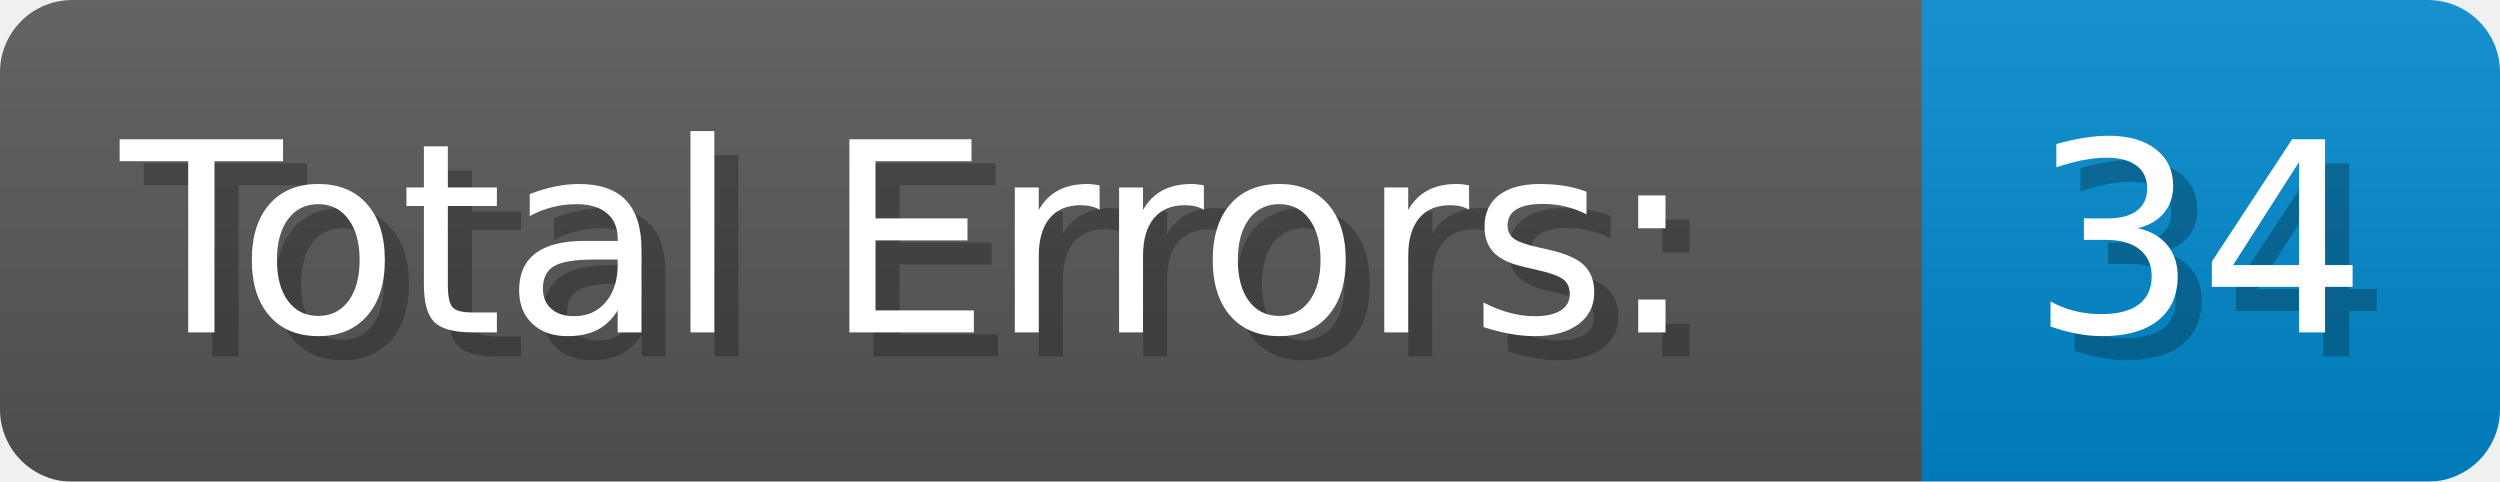
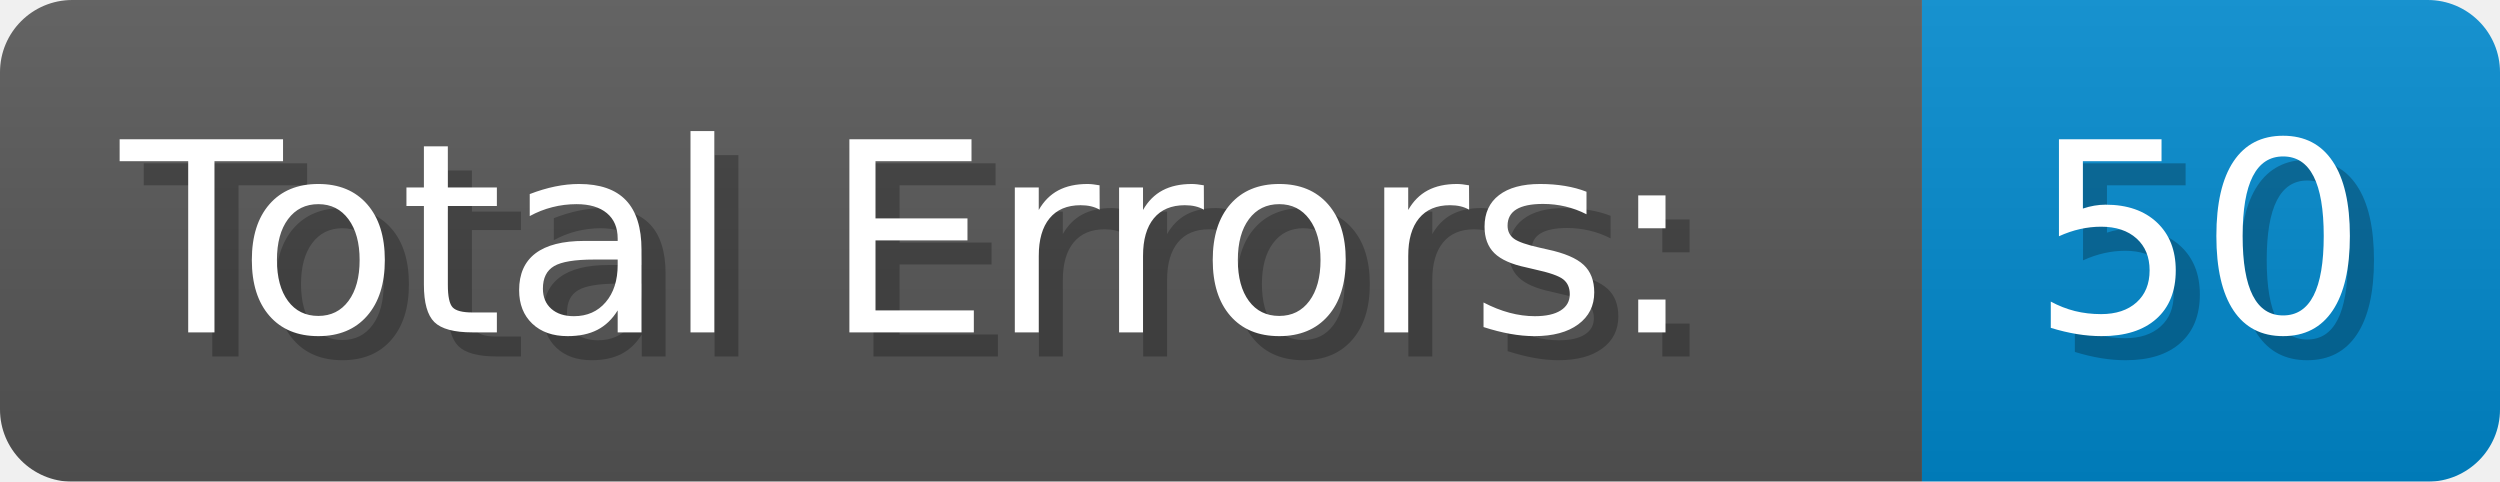
- <svg xmlns="http://www.w3.org/2000/svg" width="155.7" height="30" viewBox="0 0 1038 200" role="img" aria-label="Total Errors:: 34">
+ <svg xmlns="http://www.w3.org/2000/svg" width="155.7" height="30" viewBox="0 0 1038 200" role="img" aria-label="Total Errors:: 50">
  <linearGradient id="a" x2="0" y2="100%">
    <stop offset="0" stop-opacity=".1" stop-color="#EEE" />
    <stop offset="1" stop-opacity=".1" />
  </linearGradient>
  <mask id="m">
    <rect width="1038" height="200" rx="30" fill="#FFF" />
  </mask>
  <g mask="url(#m)">
    <rect width="798" height="200" fill="#555" />
    <rect width="240" height="200" fill="#08C" x="798" />
    <rect width="1038" height="200" fill="url(#a)" />
  </g>
  <g aria-hidden="true" fill="#fff" text-anchor="start" font-family="Verdana,DejaVu Sans,sans-serif" font-size="110">
    <text x="60" y="148" textLength="698" fill="#000" opacity="0.25">Total Errors:</text>
    <text x="50" y="138" textLength="698">Total Errors:</text>
-     <text x="853" y="148" textLength="140" fill="#000" opacity="0.25">34</text>
-     <text x="843" y="138" textLength="140">34</text>
+     <text x="853" y="148" textLength="140" fill="#000" opacity="0.25">50</text>
+     <text x="843" y="138" textLength="140">50</text>
  </g>
</svg>
